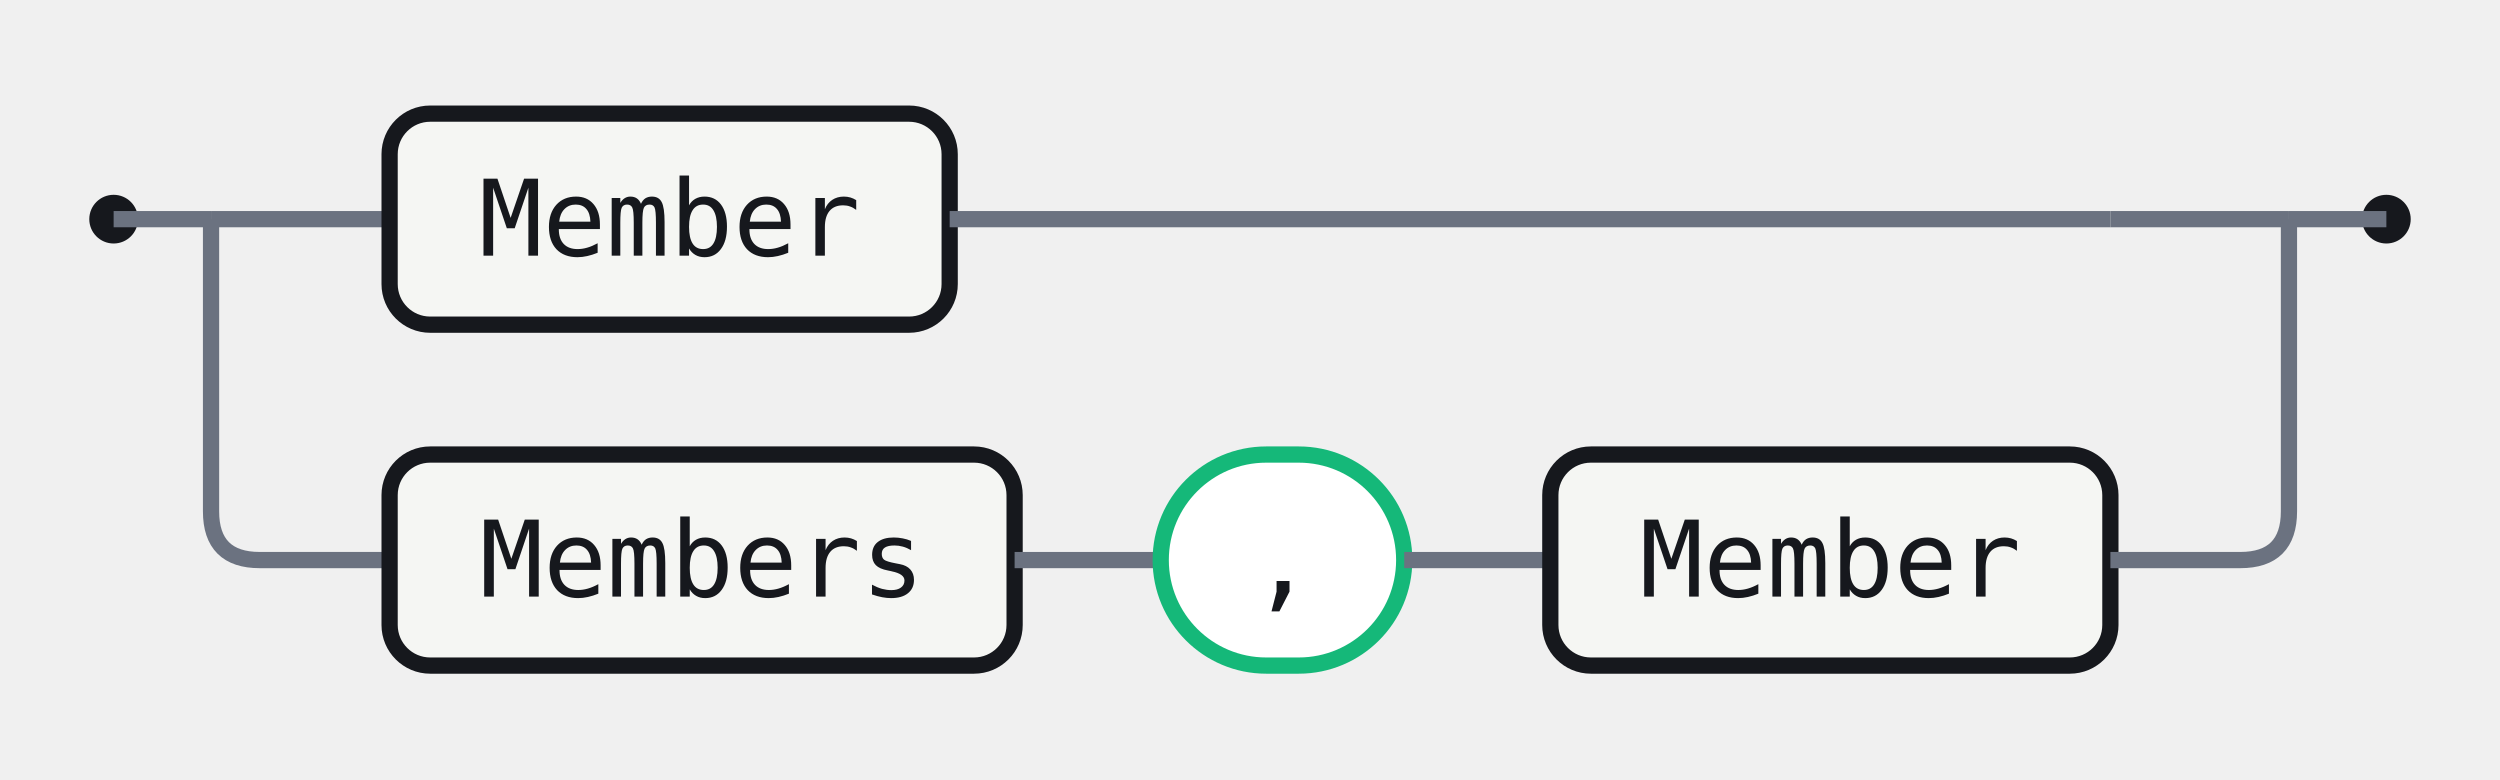
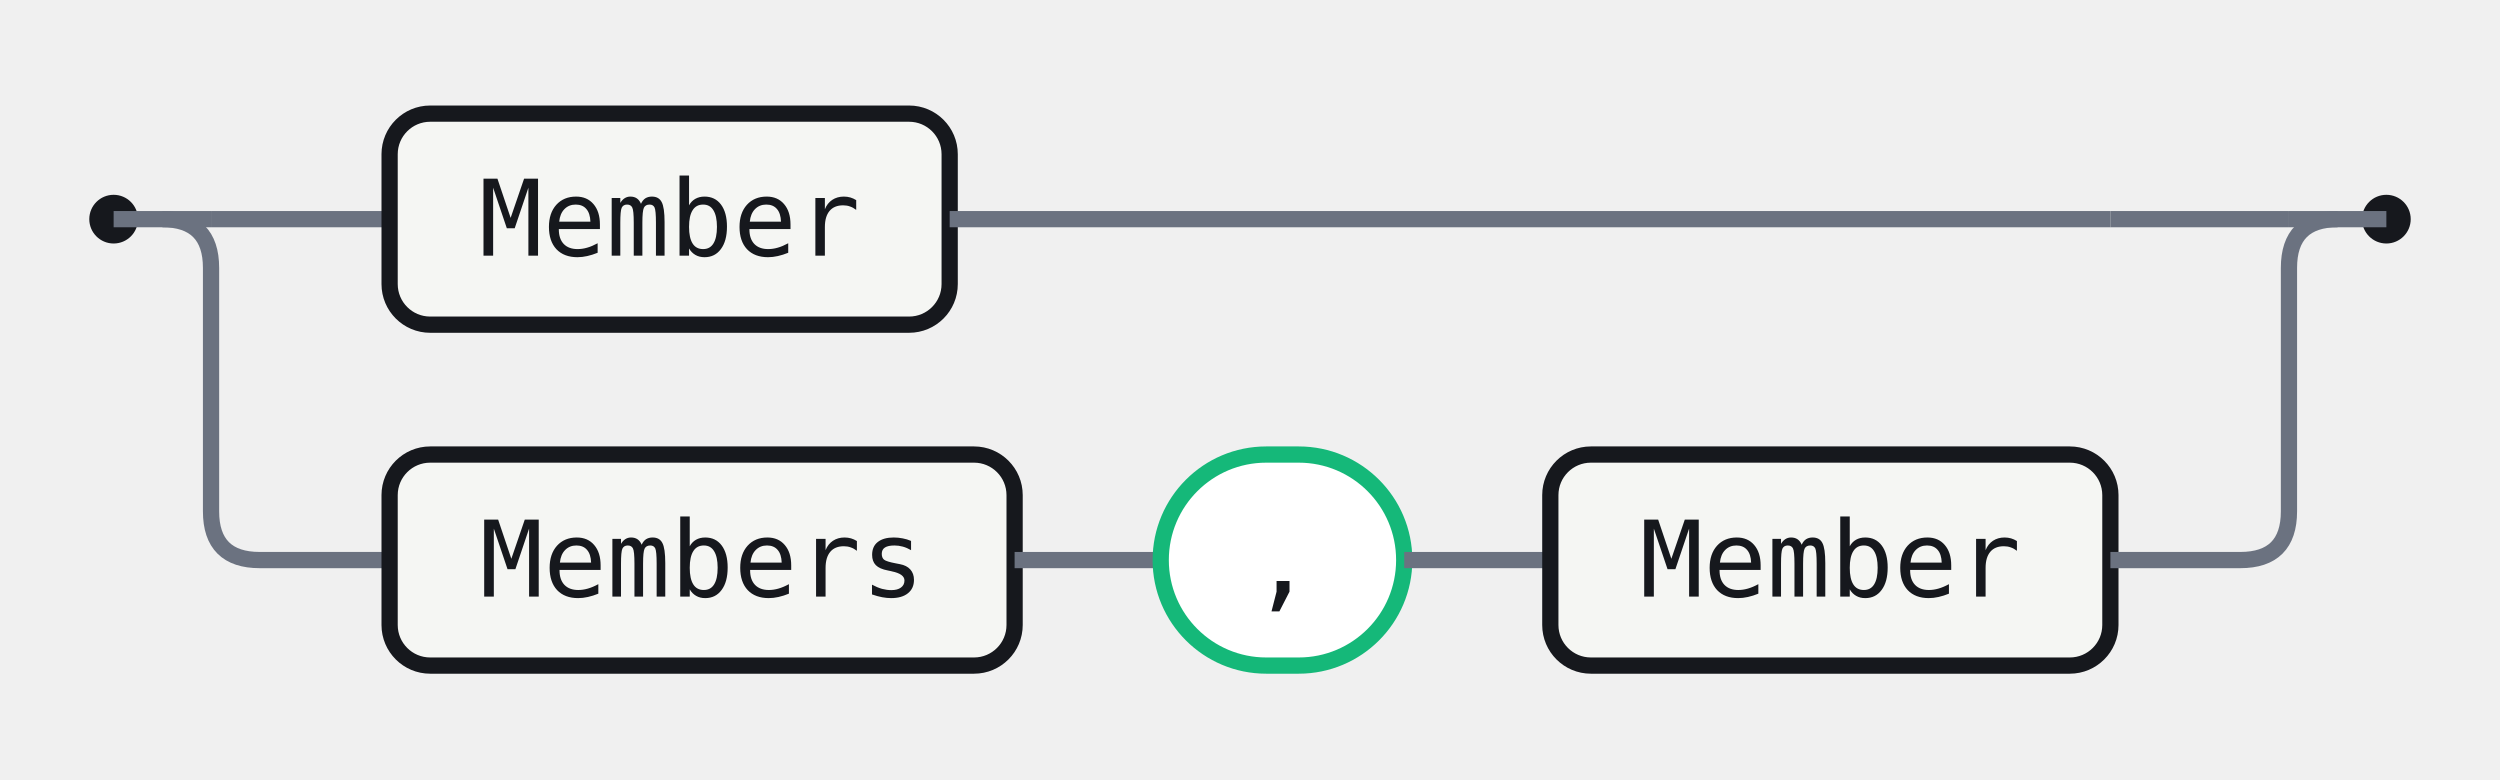
<svg xmlns="http://www.w3.org/2000/svg" width="308" height="96" viewBox="0 0 308 96" role="img" aria-label="Railroad diagram for the Members rule">
  <style>.rr-track{fill:none;stroke:#6B7280;stroke-width:2}.rr-term{fill:#fff;stroke:#15B879;stroke-width:2}.rr-nonterm{fill:#F5F6F3;stroke:#16181D;stroke-width:2}.rr-text{fill:#16181D;font:13px ui-monospace,SFMono-Regular,Menlo,Consolas,monospace}.rr-cap{fill:#16181D}</style>
  <circle class="rr-cap" cx="14" cy="27" r="3" />
  <circle class="rr-cap" cx="294" cy="27" r="3" />
  <path class="rr-track" d="M14 27 H26" />
  <path class="rr-track" d="M282 27 H294" />
  <path class="rr-track" d="M26 27 H48" />
  <rect class="rr-nonterm" x="48" y="14" width="69" height="26" rx="5" />
  <text class="rr-text" x="82.5" y="27" text-anchor="middle" dominant-baseline="central">Member</text>
  <path class="rr-track" d="M117 27 H260" />
  <path class="rr-track" d="M260 27 H282" />
-   <path class="rr-track" d="M26 27 V63 Q26 69 32 69 H48" />
+   <path class="rr-track" d="M20 27 Q26 27 26 33 V63 Q26 69 32 69 H48" />
  <rect class="rr-nonterm" x="48" y="56" width="77" height="26" rx="5" />
  <text class="rr-text" x="86.5" y="69" text-anchor="middle" dominant-baseline="central">Members</text>
  <path class="rr-track" d="M125 69 H143" />
  <rect class="rr-term" x="143" y="56" width="30" height="26" rx="13" />
  <text class="rr-text" x="158" y="69" text-anchor="middle" dominant-baseline="central">,</text>
  <path class="rr-track" d="M173 69 H191" />
  <rect class="rr-nonterm" x="191" y="56" width="69" height="26" rx="5" />
  <text class="rr-text" x="225.5" y="69" text-anchor="middle" dominant-baseline="central">Member</text>
-   <path class="rr-track" d="M260 69 H276 Q282 69 282 63 V27" />
+   <path class="rr-track" d="M260 69 H276 Q282 69 282 63 V33 Q282 27 288 27" />
</svg>
